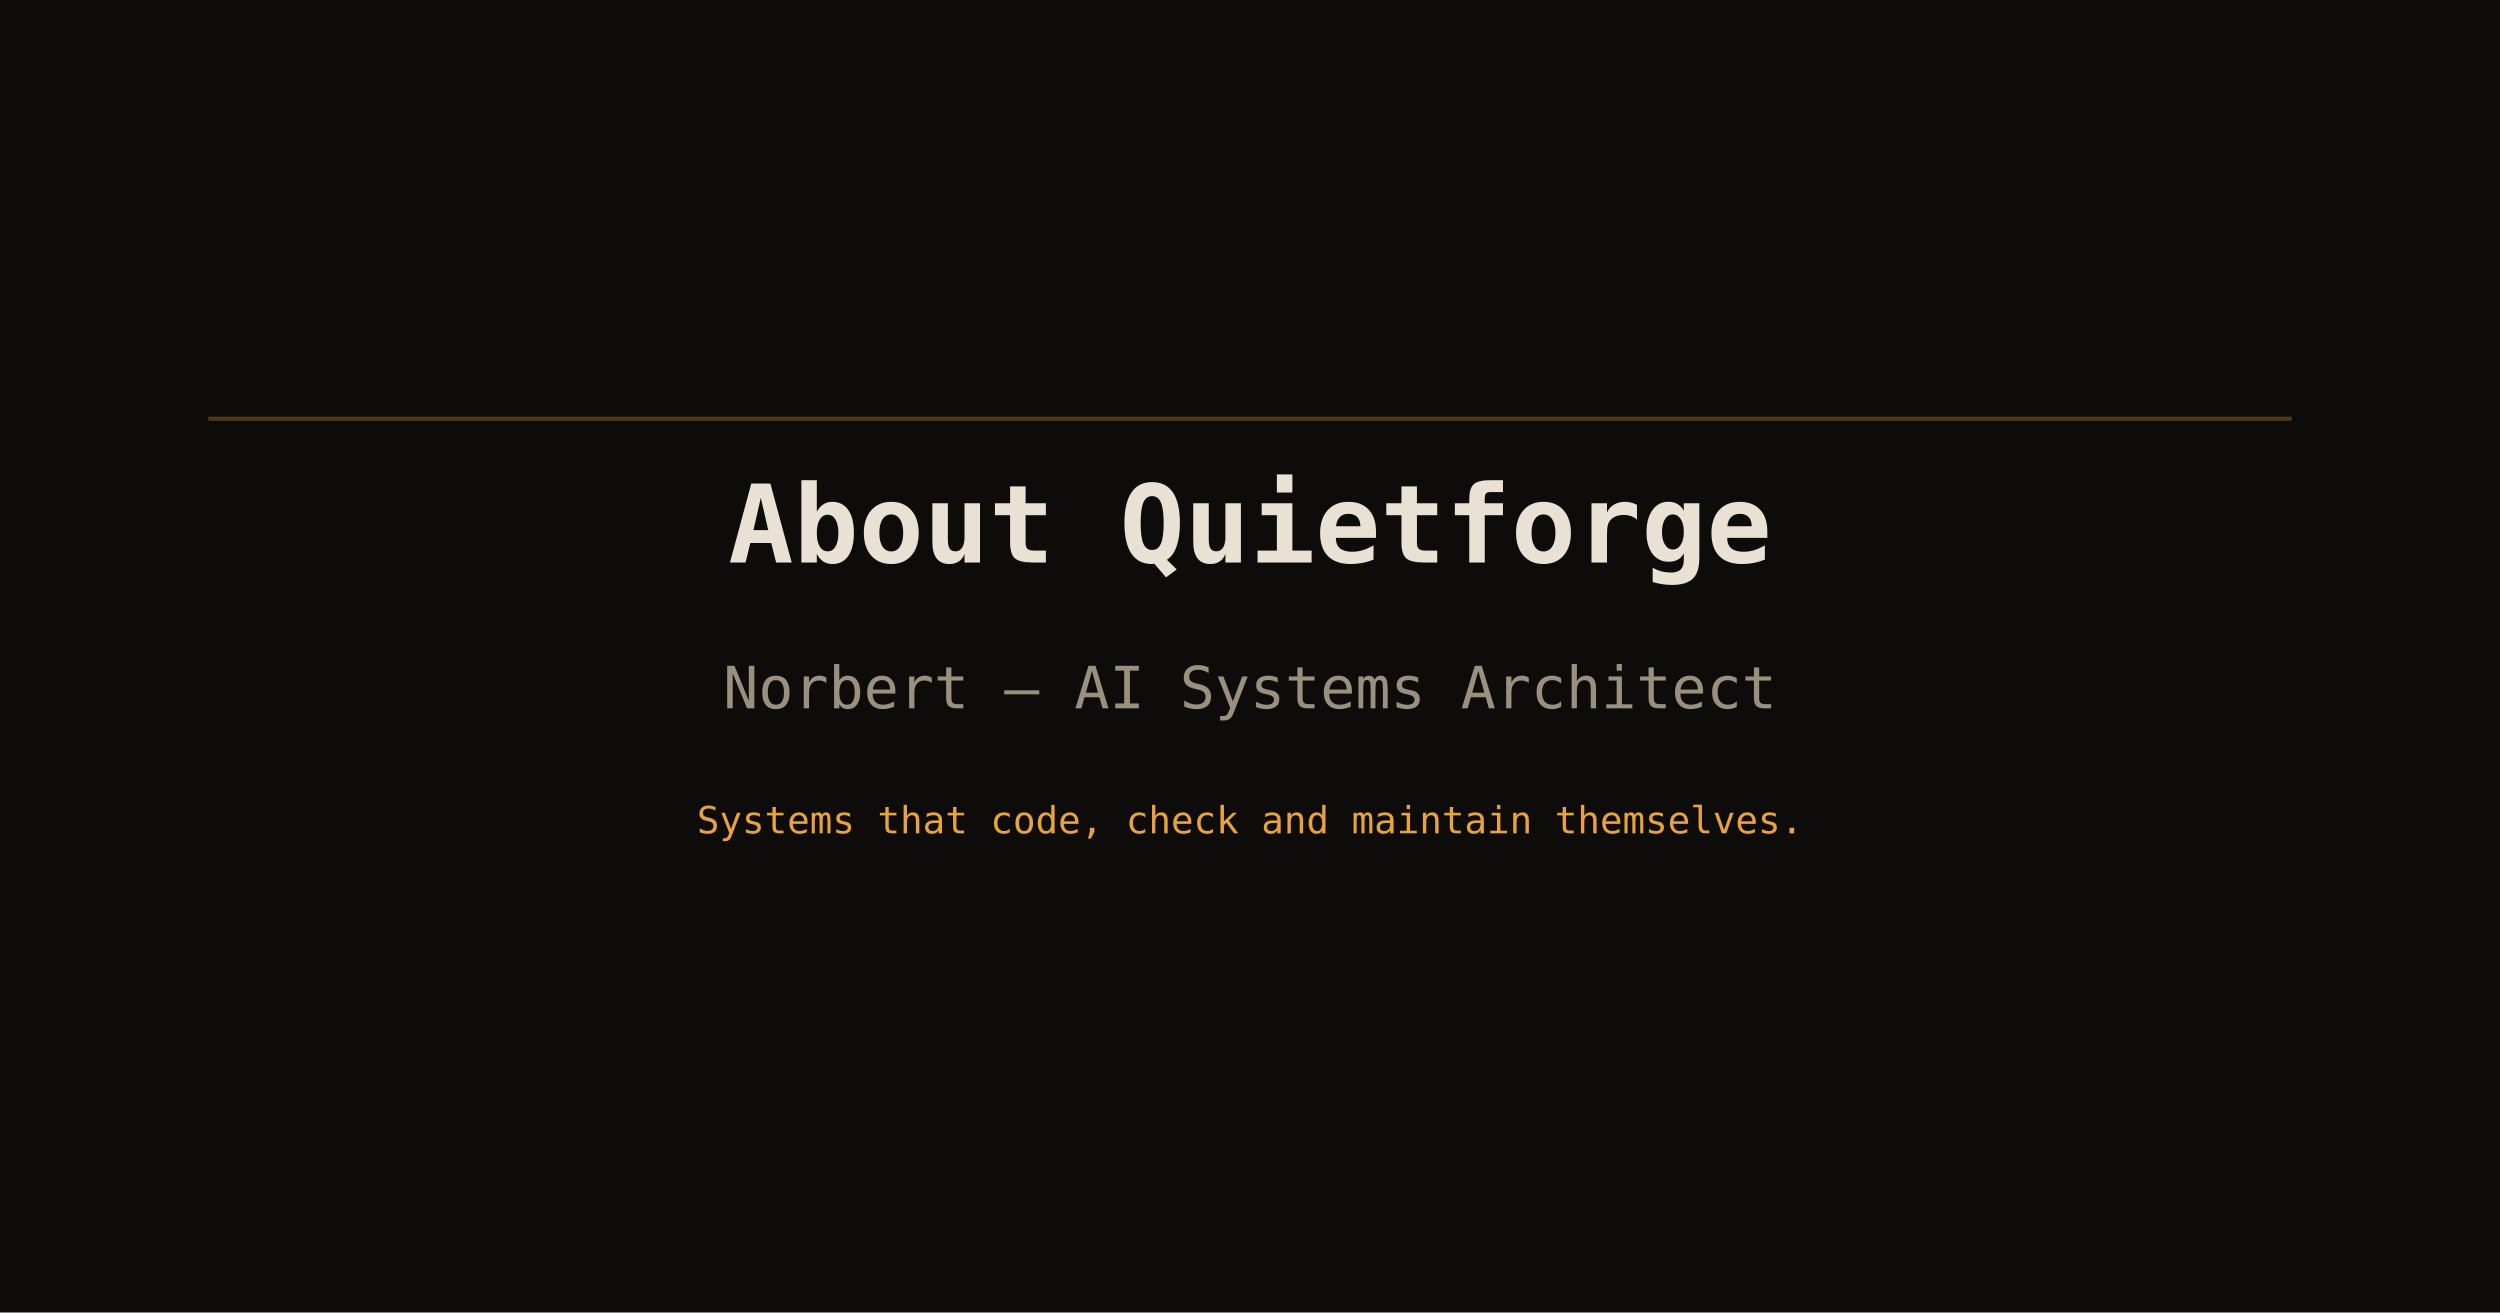
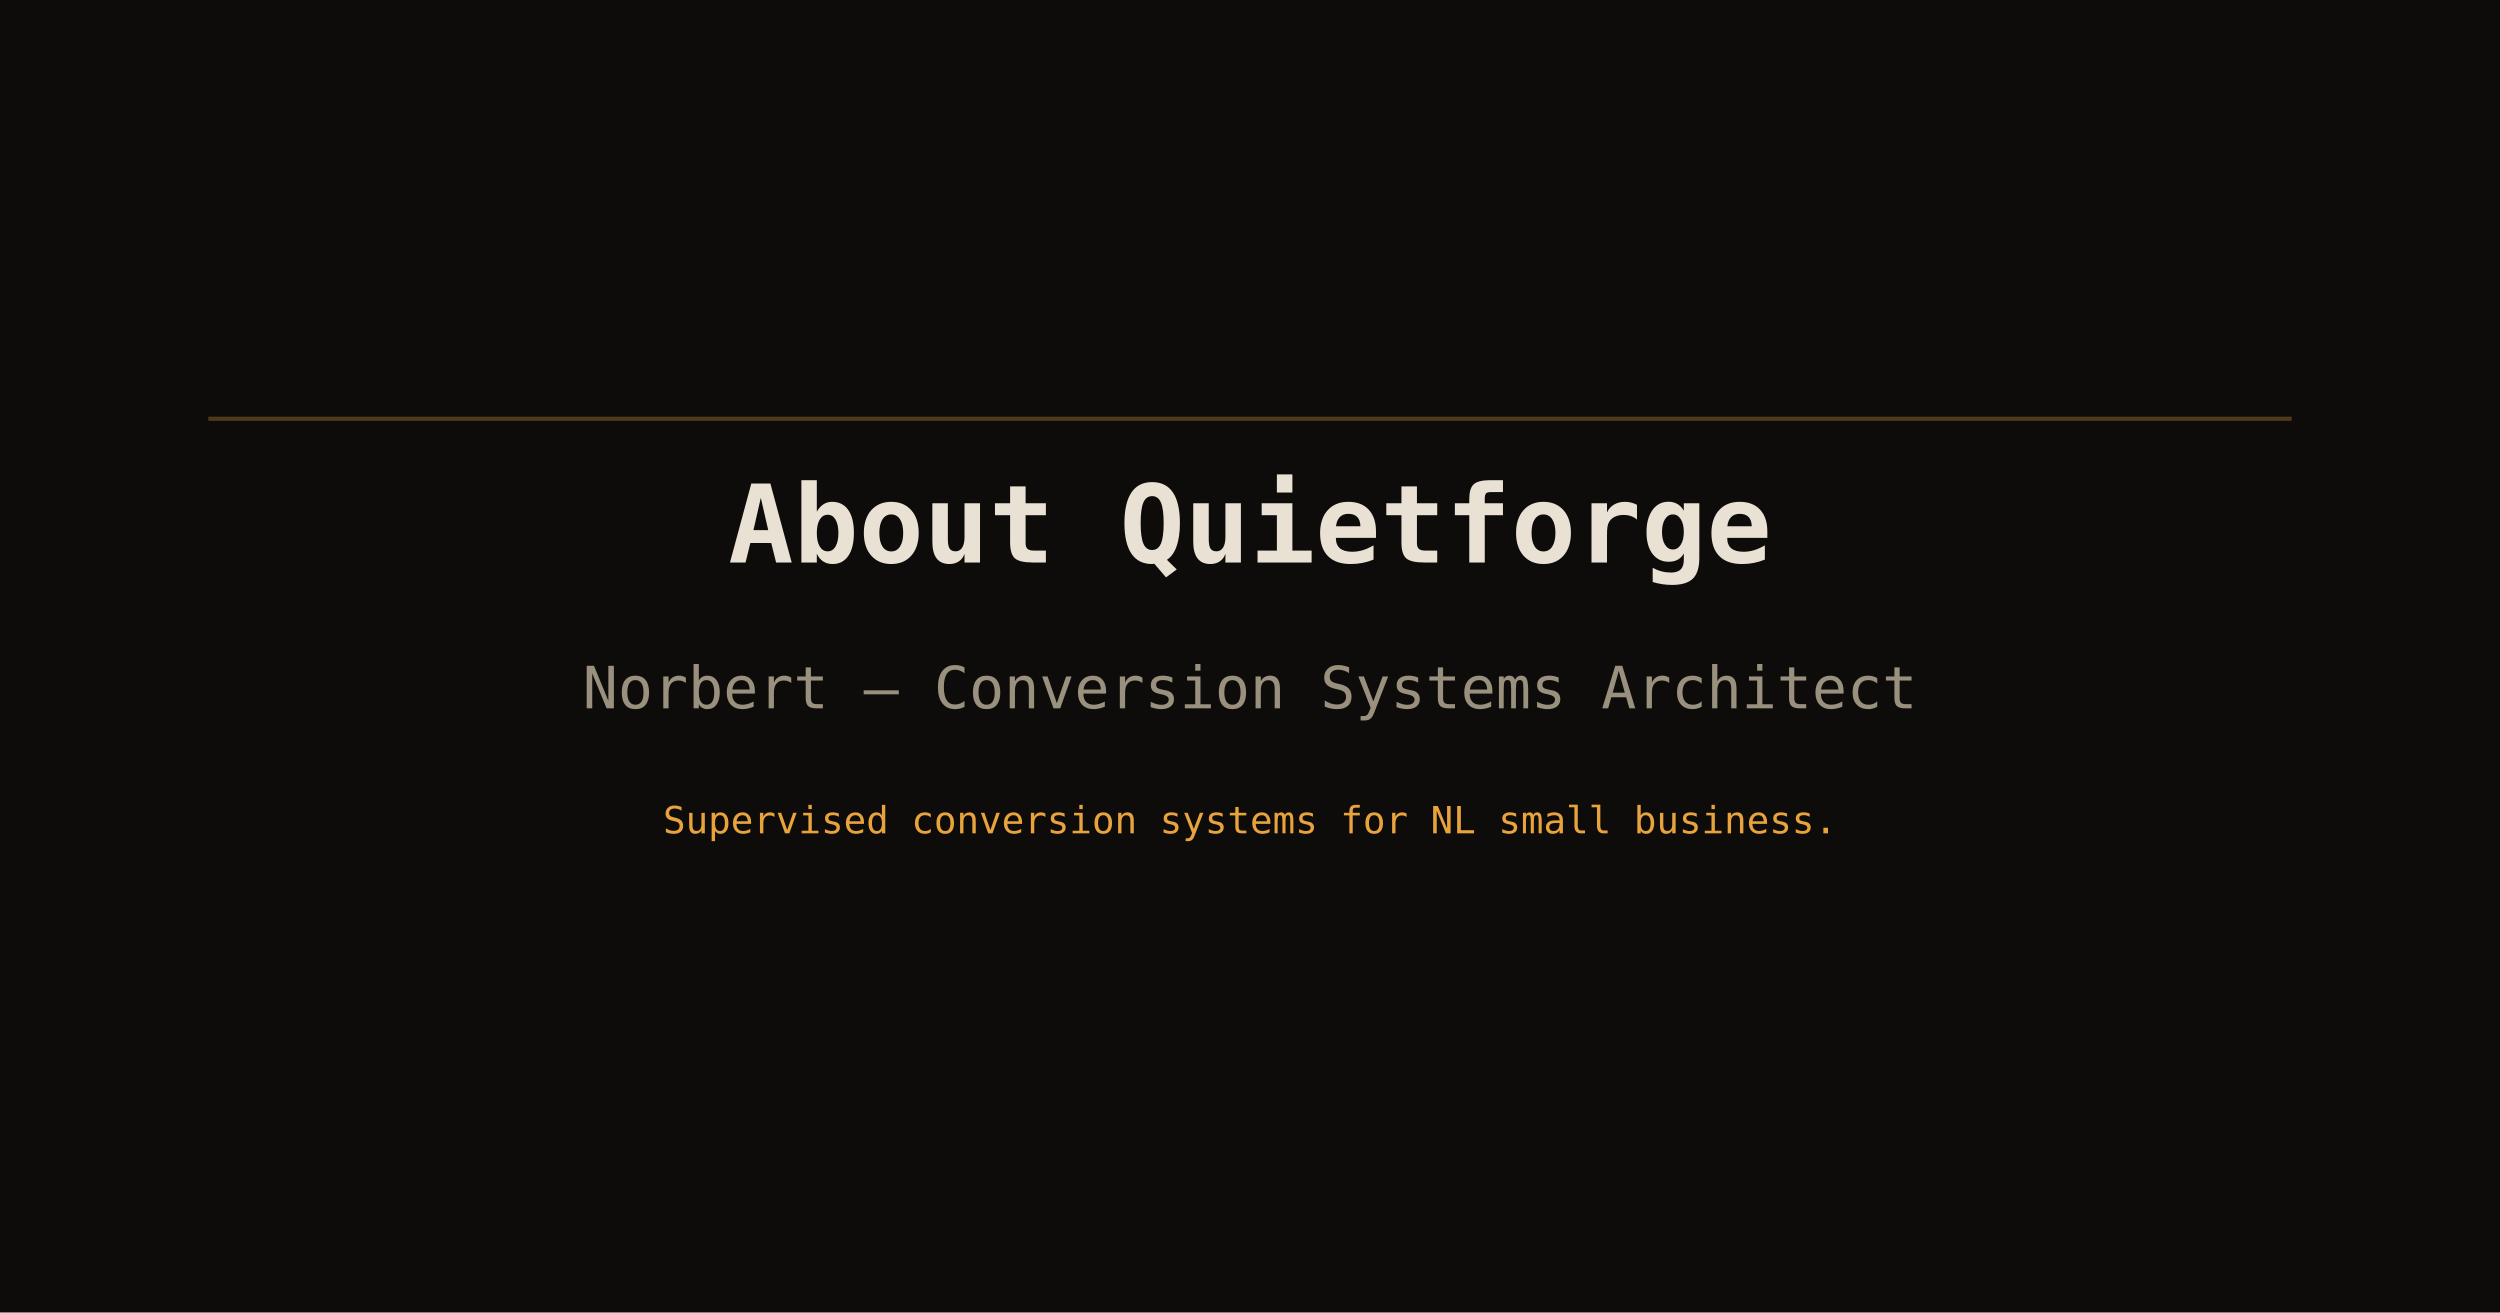
<svg xmlns="http://www.w3.org/2000/svg" width="1200" height="630" viewBox="0 0 1200 630">
  <rect width="1200" height="630" fill="#0e0c0a" />
  <rect x="100" y="200" width="1000" height="2" fill="#e8a33d" opacity="0.3" />
  <text x="600" y="270" font-family="JetBrains Mono, monospace" font-size="52" font-weight="700" fill="#e9e2d4" text-anchor="middle">About Quietforge</text>
-   <text x="600" y="340" font-family="JetBrains Mono, monospace" font-size="28" font-weight="400" fill="#9a907e" text-anchor="middle">Norbert — AI Systems Architect</text>
-   <text x="600" y="400" font-family="JetBrains Mono, monospace" font-size="18" fill="#e8a33d" text-anchor="middle">Systems that code, check and maintain themselves.</text>
+   <text x="600" y="340" font-family="JetBrains Mono, monospace" font-size="28" font-weight="400" fill="#9a907e" text-anchor="middle">Norbert — Conversion Systems Architect</text>
+   <text x="600" y="400" font-family="JetBrains Mono, monospace" font-size="18" fill="#e8a33d" text-anchor="middle">Supervised conversion systems for NL small business.</text>
</svg>
